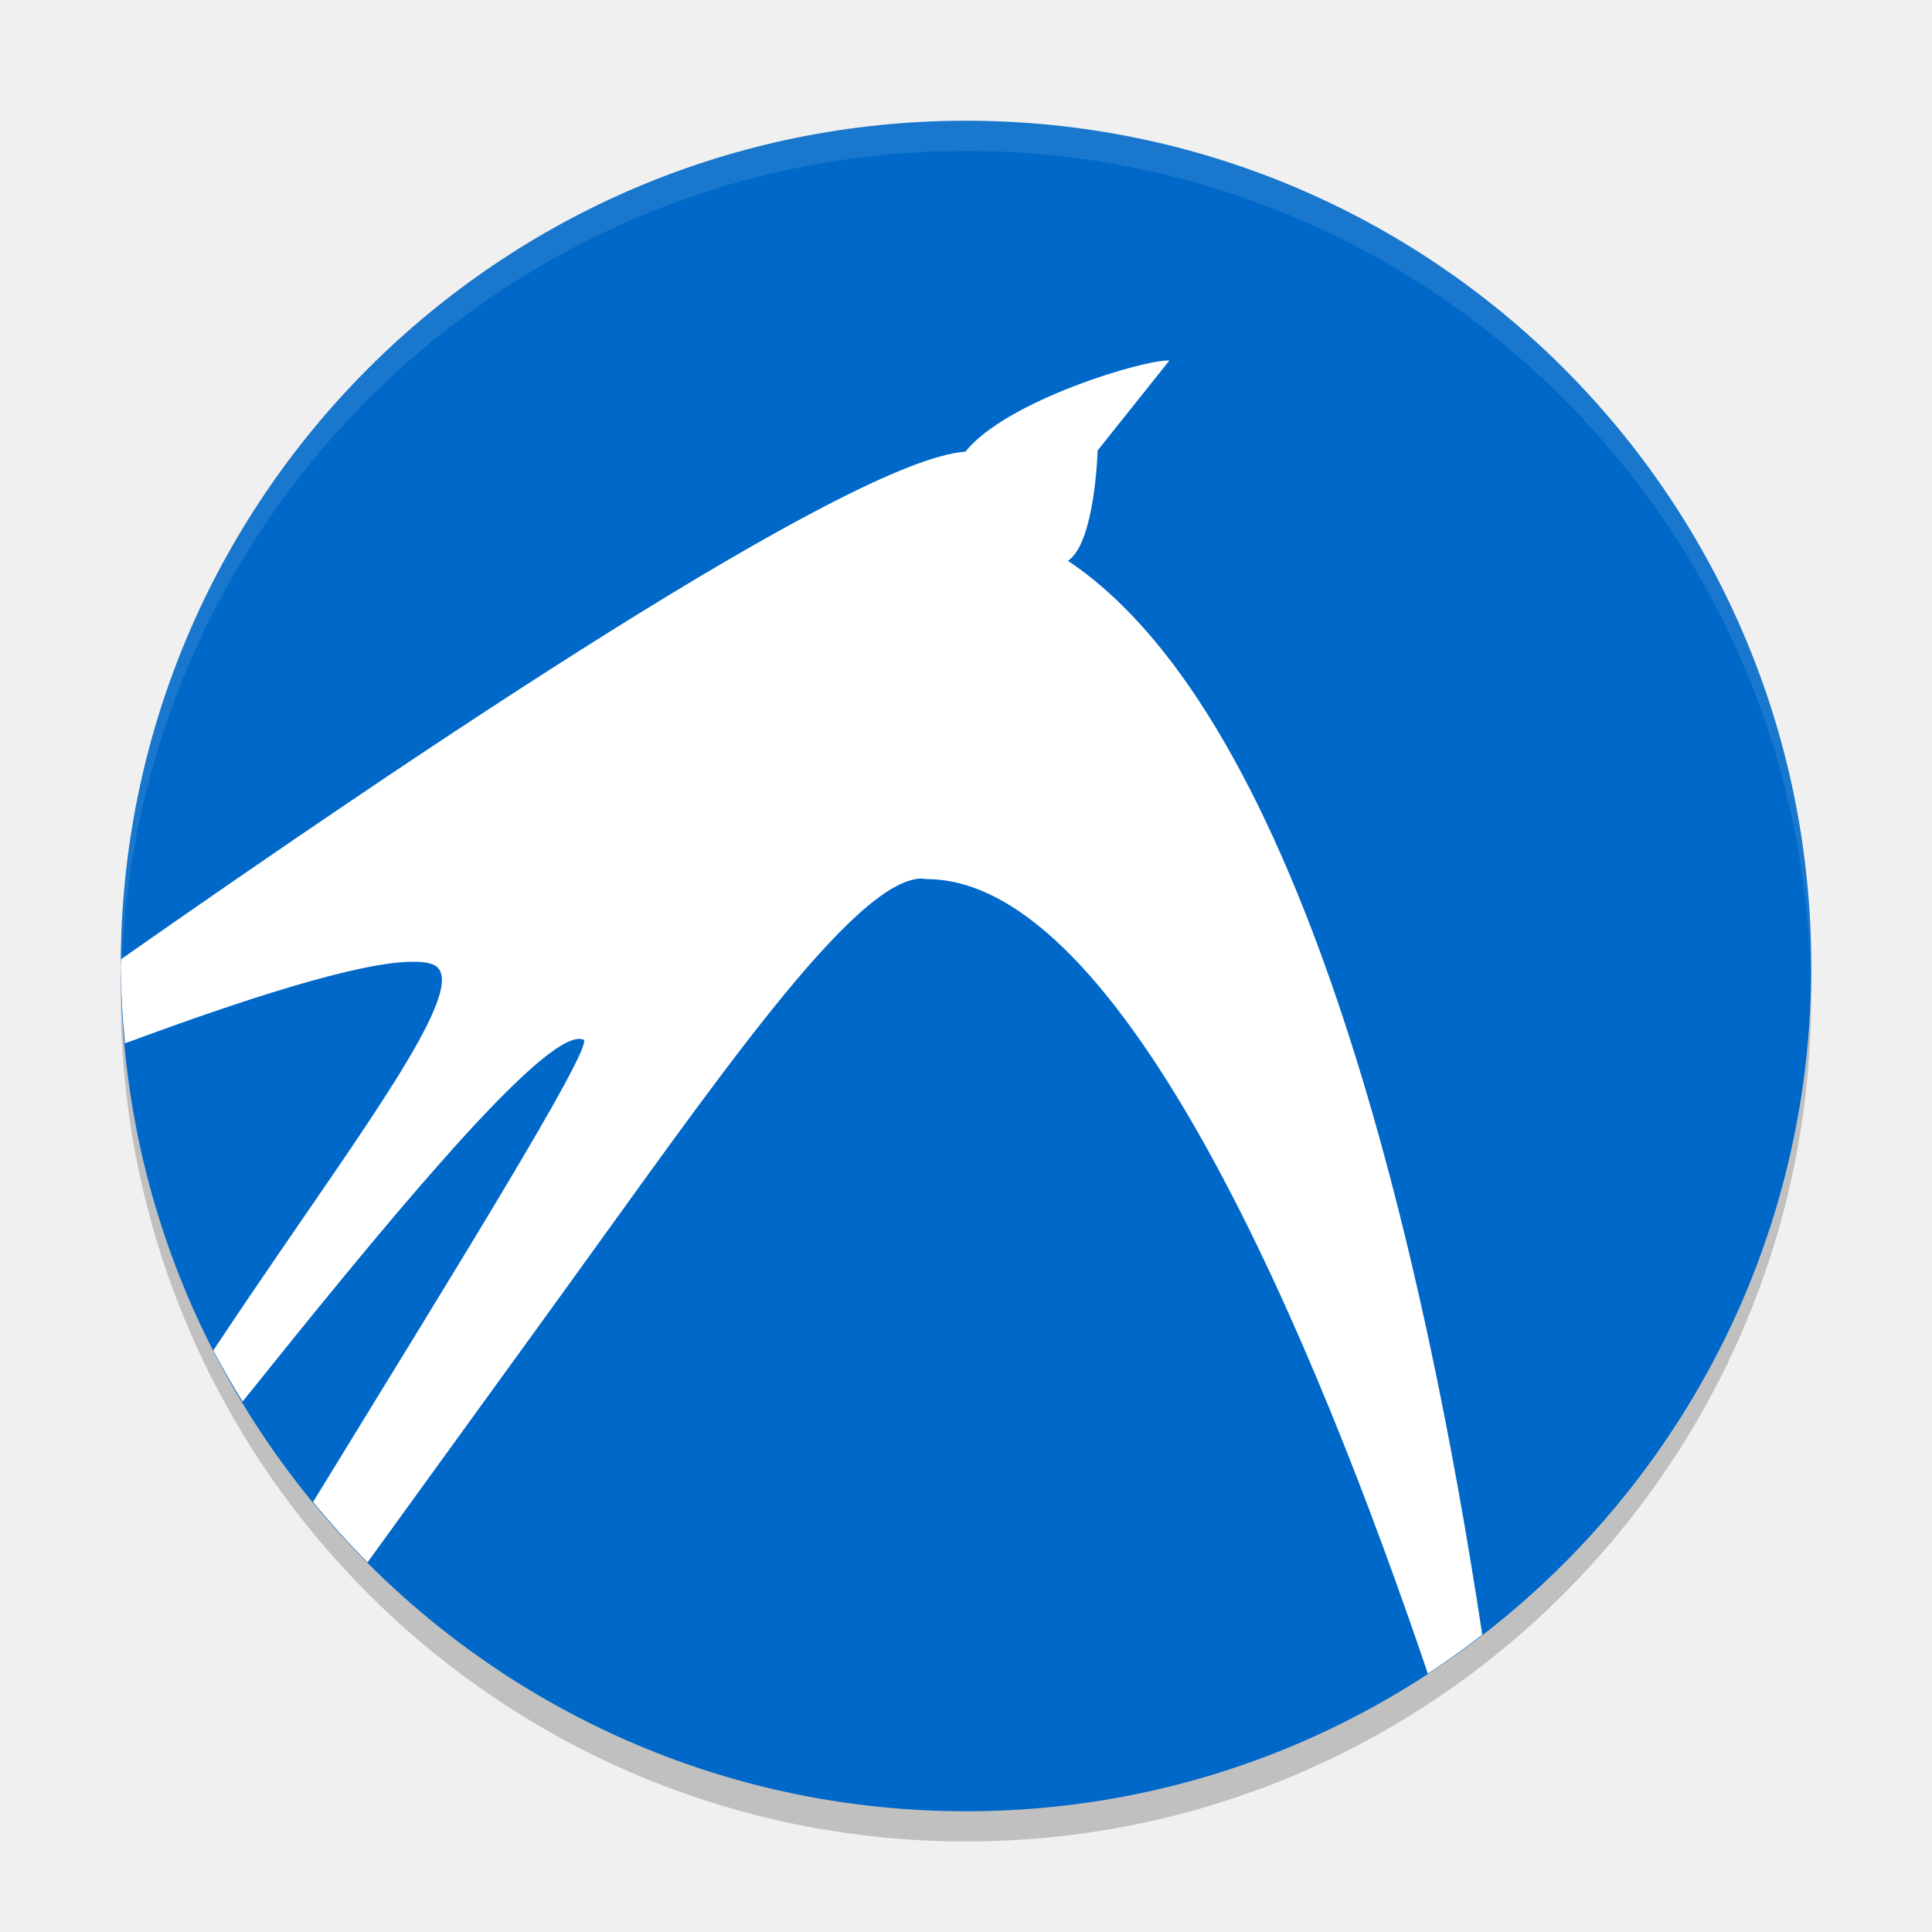
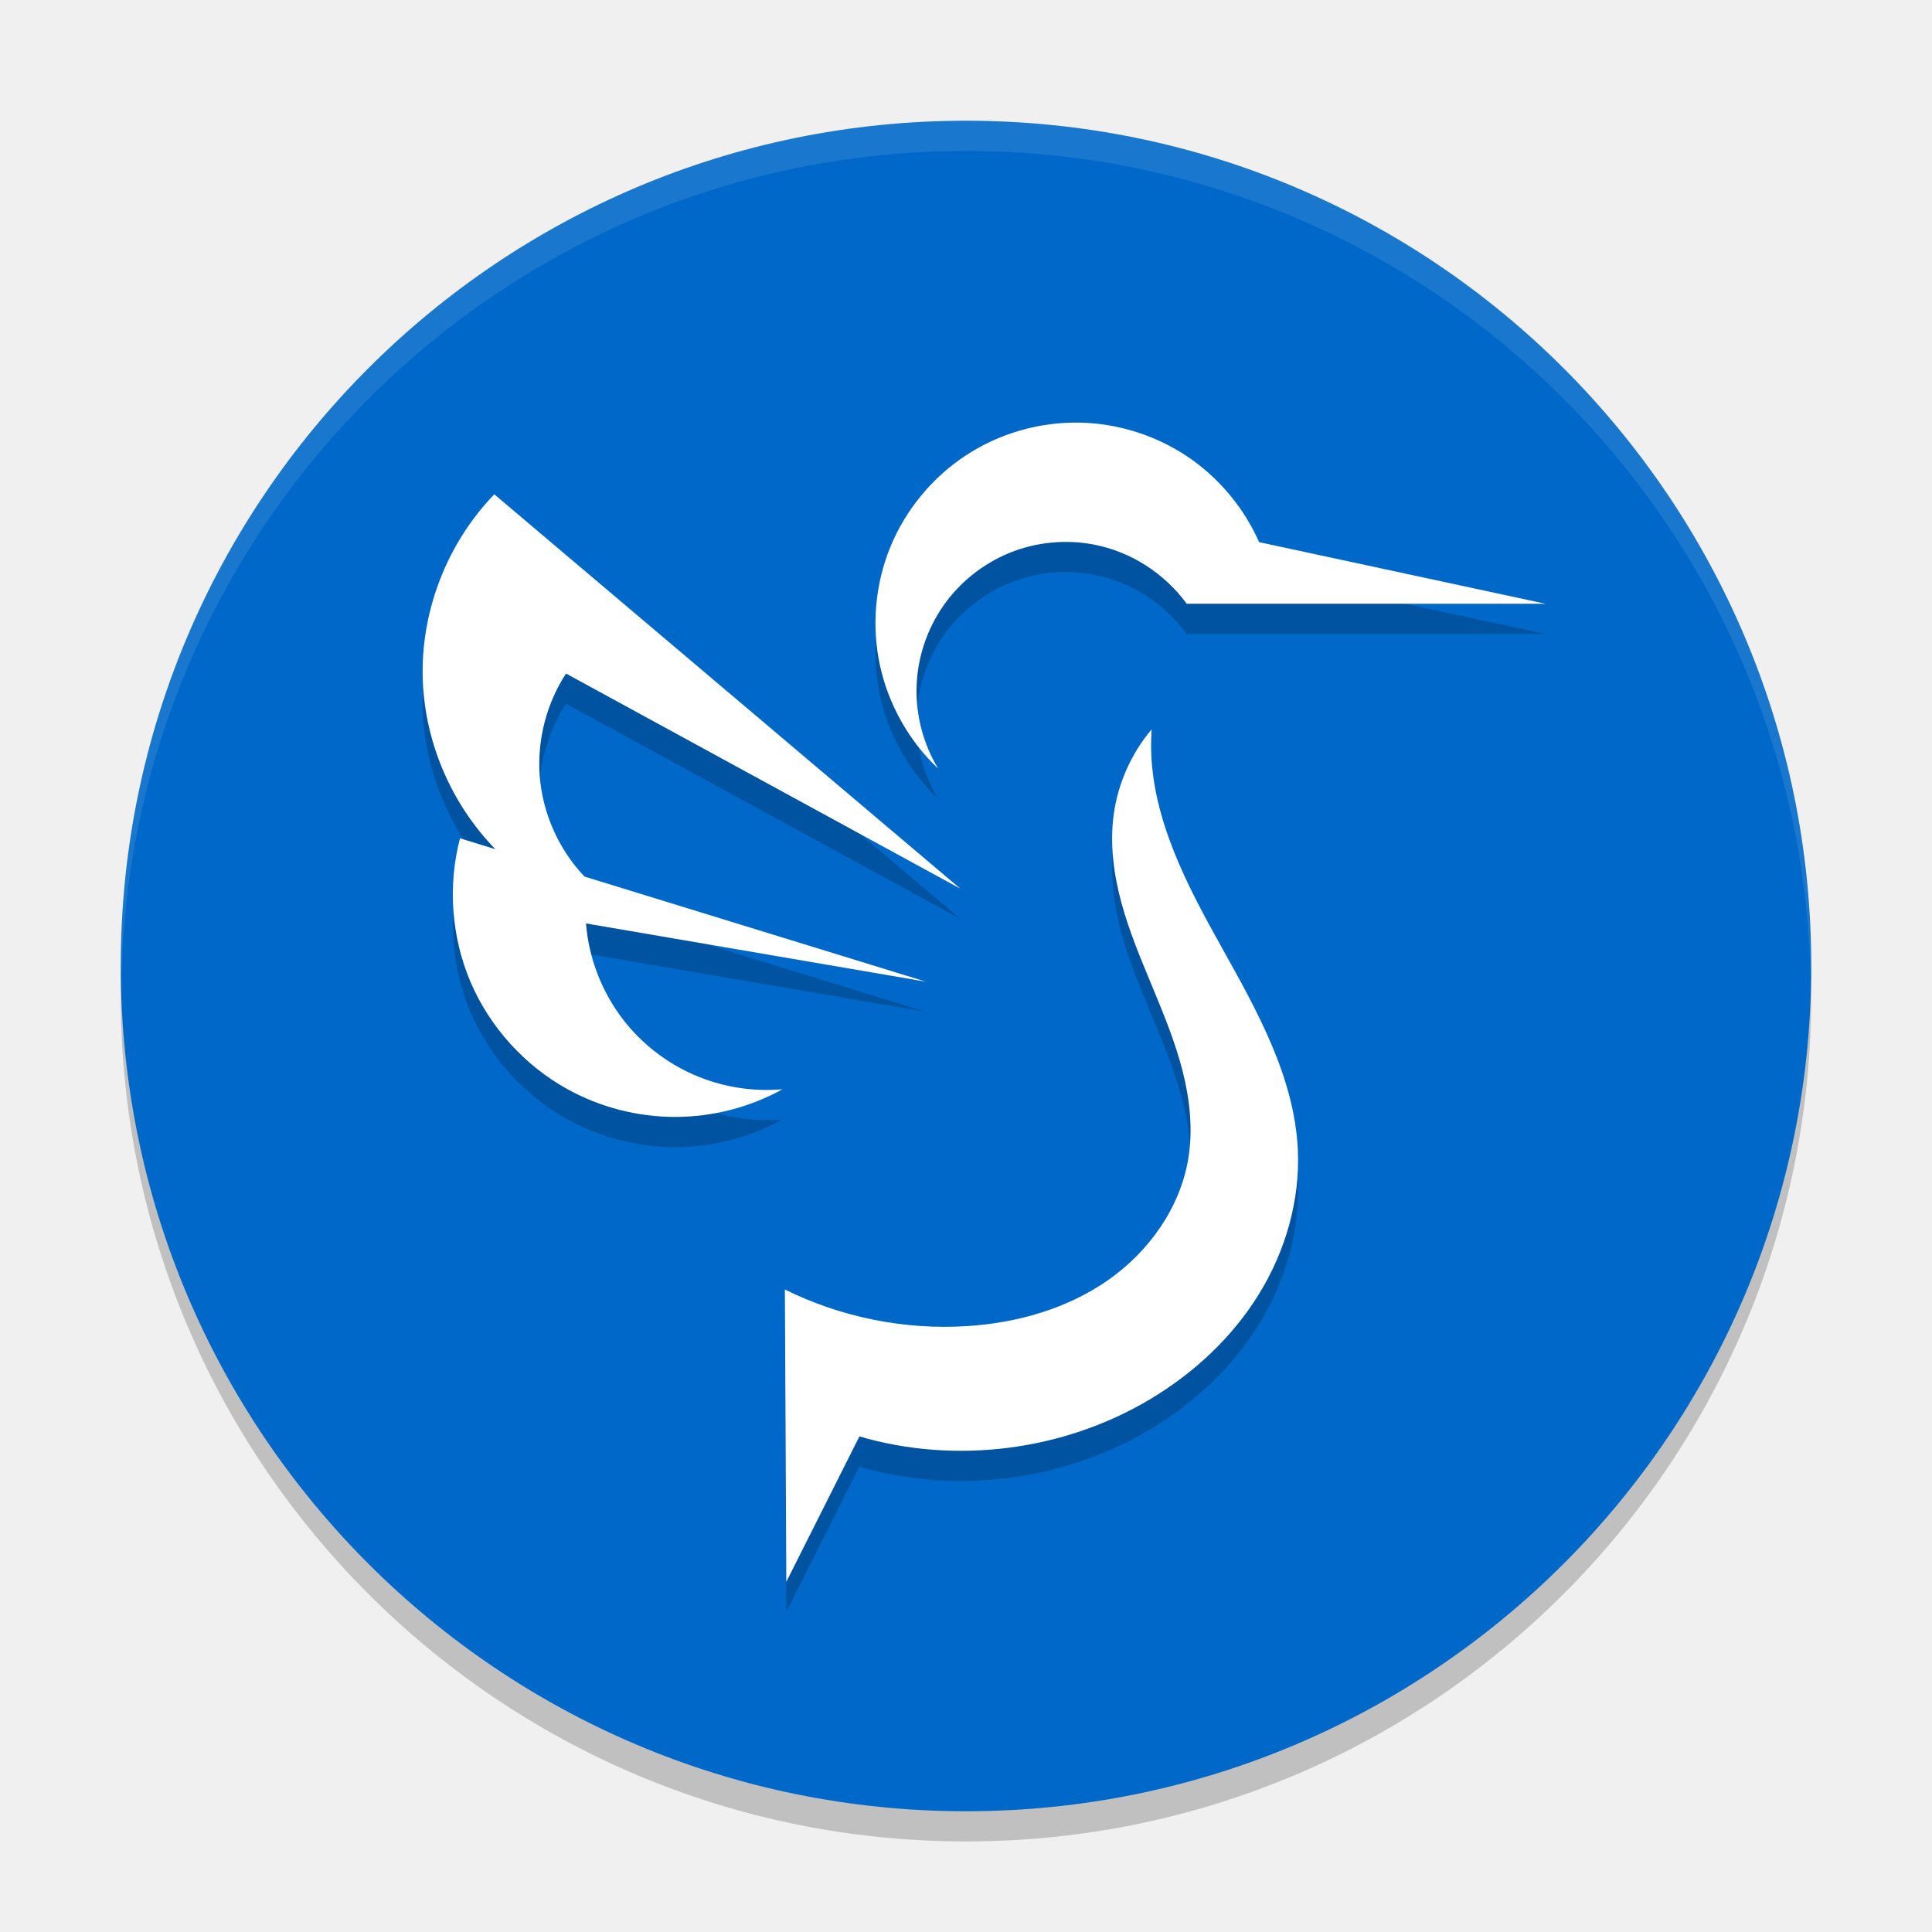
<svg xmlns="http://www.w3.org/2000/svg" width="64" height="64" version="1.1">
  <circle style="opacity:0.2" cx="32" cy="33" r="28" />
  <circle style="fill:#0068c8" cx="32" cy="32" r="28" />
-   <path style="fill:#ffffff" d="M 38.738,11.942 C 37.918,11.902 33.34,13.262 31.98,14.962 28.184,15.224 13.713,24.976 4.012,31.774 A 28,28 0 0 0 4,32 28,28 0 0 0 4.141,34.562 C 7.981,33.138 11.936,31.842 13.699,31.86 14.099,31.86 14.4,31.918 14.52,32.078 15.32,32.998 11.96,37.502 8.5,42.602 8.014,43.31 7.545,44.02 7.066,44.734 A 28,28 0 0 0 8.035,46.43 C 12.53,40.824 17.592,34.64 19.102,34.422 19.202,34.402 19.28,34.422 19.34,34.442 19.616,34.774 14.933,42.31 10.371,49.754 A 28,28 0 0 0 12.176,51.754 C 14.228,48.928 16.355,45.976 18.461,43.078 23.66,35.898 28.26,29.162 30.52,29.102 30.58,29.102 30.638,29.122 30.718,29.122 37.252,29.158 43.612,44.558 47.3,55.442 A 28,28 0 0 0 49.102,54.152 C 47.246,41.906 43.266,23.844 35.378,18.578 36.278,17.978 36.36,14.922 36.36,14.922 Z" />
-   <path style="opacity:0.1;fill:#ffffff" d="M 32 4 A 28 28 0 0 0 4 32 A 28 28 0 0 0 4.021 32.586 A 28 28 0 0 1 32 5 A 28 28 0 0 1 59.979 32.414 A 28 28 0 0 0 60 32 A 28 28 0 0 0 32 4 z" />
+   <path style="opacity:0.2" d="m 35.771,15 c -1.33,-0.028 -2.666,0.355 -3.779,1.088 -1.11,0.73 -1.994,1.8 -2.498,3.031 -0.504,1.234 -0.627,2.616 -0.346,3.918 0.281,1.299 0.962,2.512 1.93,3.424 -0.492,-0.81 -0.746,-1.769 -0.715,-2.719 0.028,-0.949 0.34,-1.886 0.881,-2.668 0.541,-0.779 1.315,-1.399 2.193,-1.758 0.878,-0.359 1.861,-0.457 2.795,-0.277 1.225,0.232 2.344,0.954 3.078,1.961 h 11.885 l -9.486,-2.041 c -0.507,-1.15 -1.348,-2.15 -2.391,-2.846 -1.045,-0.696 -2.291,-1.089 -3.547,-1.113 z m -19.396,2.375 c -1.521,1.571 -2.394,3.751 -2.375,5.938 0.018,2.151 0.907,4.276 2.408,5.816 L 15.238,28.769 c -0.411,1.571 -0.285,3.274 0.352,4.768 0.64,1.491 1.788,2.759 3.211,3.545 1.085,0.6 2.322,0.918 3.562,0.918 1.24,0 2.475,-0.318 3.561,-0.918 -0.999,0.09 -2.015,-0.075 -2.934,-0.477 -0.918,-0.399 -1.735,-1.036 -2.348,-1.828 -0.705,-0.915 -1.141,-2.037 -1.23,-3.188 L 30.674,33.519 19.369,30.041 c -0.008,-0.008 -0.017,-0.015 -0.025,-0.023 -0.844,-0.894 -1.369,-2.084 -1.465,-3.309 -0.09,-1.187 0.222,-2.401 0.871,-3.396 l 13.062,7.125 z m 21.775,7.785 c -0.675,0.797 -1.116,1.788 -1.258,2.822 -0.132,0.977 -6.39e-4,1.978 0.258,2.93 0.258,0.949 0.643,1.863 1.021,2.773 0.378,0.911 0.754,1.824 1,2.779 0.243,0.955 0.353,1.961 0.189,2.932 -0.274,1.626 -1.312,3.073 -2.664,4.016 -1.352,0.942 -3.001,1.408 -4.646,1.516 C 29.974,45.063 27.866,44.64 26,43.716 L 26.047,53.4 28.469,48.584 c 3.199,0.936 6.776,0.475 9.635,-1.236 1.444,-0.864 2.711,-2.038 3.594,-3.469 0.886,-1.431 1.374,-3.118 1.295,-4.795 -0.113,-2.392 -1.334,-4.572 -2.5,-6.662 -1.169,-2.09 -2.346,-4.306 -2.361,-6.701 0,-0.186 0.007,-0.375 0.02,-0.561 z" />
+   <path style="fill:#ffffff" d="M 35.771 14 C 34.442 13.972 33.105 14.355 31.992 15.088 C 30.882 15.818 29.998 16.888 29.494 18.119 C 28.99 19.353 28.867 20.735 29.148 22.037 C 29.43 23.336 30.11 24.549 31.078 25.461 C 30.586 24.651 30.332 23.692 30.363 22.742 C 30.391 21.793 30.703 20.857 31.244 20.074 C 31.785 19.295 32.559 18.675 33.438 18.316 C 34.316 17.958 35.299 17.86 36.232 18.039 C 37.458 18.271 38.576 18.993 39.311 20 L 51.195 20 L 41.709 17.959 C 41.202 16.809 40.361 15.809 39.318 15.113 C 38.273 14.417 37.027 14.025 35.771 14 z M 16.375 16.375 C 14.854 17.946 13.981 20.126 14 22.312 C 14.018 24.463 14.907 26.589 16.408 28.129 L 15.238 27.77 C 14.827 29.34 14.953 31.043 15.59 32.537 C 16.23 34.028 17.378 35.297 18.801 36.082 C 19.886 36.682 21.123 37 22.363 37 C 23.603 37 24.838 36.682 25.924 36.082 C 24.925 36.172 23.909 36.007 22.99 35.605 C 22.072 35.207 21.255 34.569 20.643 33.777 C 19.938 32.862 19.502 31.74 19.412 30.59 L 30.674 32.52 L 19.367 29.039 C 19.36 29.031 19.351 29.025 19.344 29.018 C 18.5 28.124 17.975 26.934 17.879 25.709 C 17.789 24.521 18.101 23.308 18.75 22.312 L 31.812 29.438 L 16.375 16.375 z M 38.15 24.16 C 37.476 24.958 37.034 25.949 36.893 26.982 C 36.76 27.96 36.892 28.96 37.15 29.912 C 37.409 30.861 37.794 31.775 38.172 32.686 C 38.55 33.596 38.926 34.51 39.172 35.465 C 39.415 36.42 39.525 37.426 39.361 38.396 C 39.087 40.023 38.049 41.47 36.697 42.412 C 35.345 43.355 33.696 43.821 32.051 43.928 C 29.974 44.063 27.866 43.64 26 42.717 L 26.047 52.4 L 28.469 47.584 C 31.668 48.52 35.245 48.059 38.104 46.348 C 39.547 45.484 40.815 44.31 41.697 42.879 C 42.583 41.448 43.071 39.761 42.992 38.084 C 42.879 35.692 41.658 33.512 40.492 31.422 C 39.323 29.332 38.147 27.116 38.131 24.721 C 38.131 24.535 38.138 24.346 38.15 24.16 z" />
+   <path style="fill:#ffffff;opacity:0.1" d="M 32 4 A 28 28 0 0 0 4 32 A 28 28 0 0 0 4.021 32.586 A 28 28 0 0 1 32 5 A 28 28 0 0 1 59.979 32.414 A 28 28 0 0 0 60 32 A 28 28 0 0 0 32 4 z" />
</svg>
